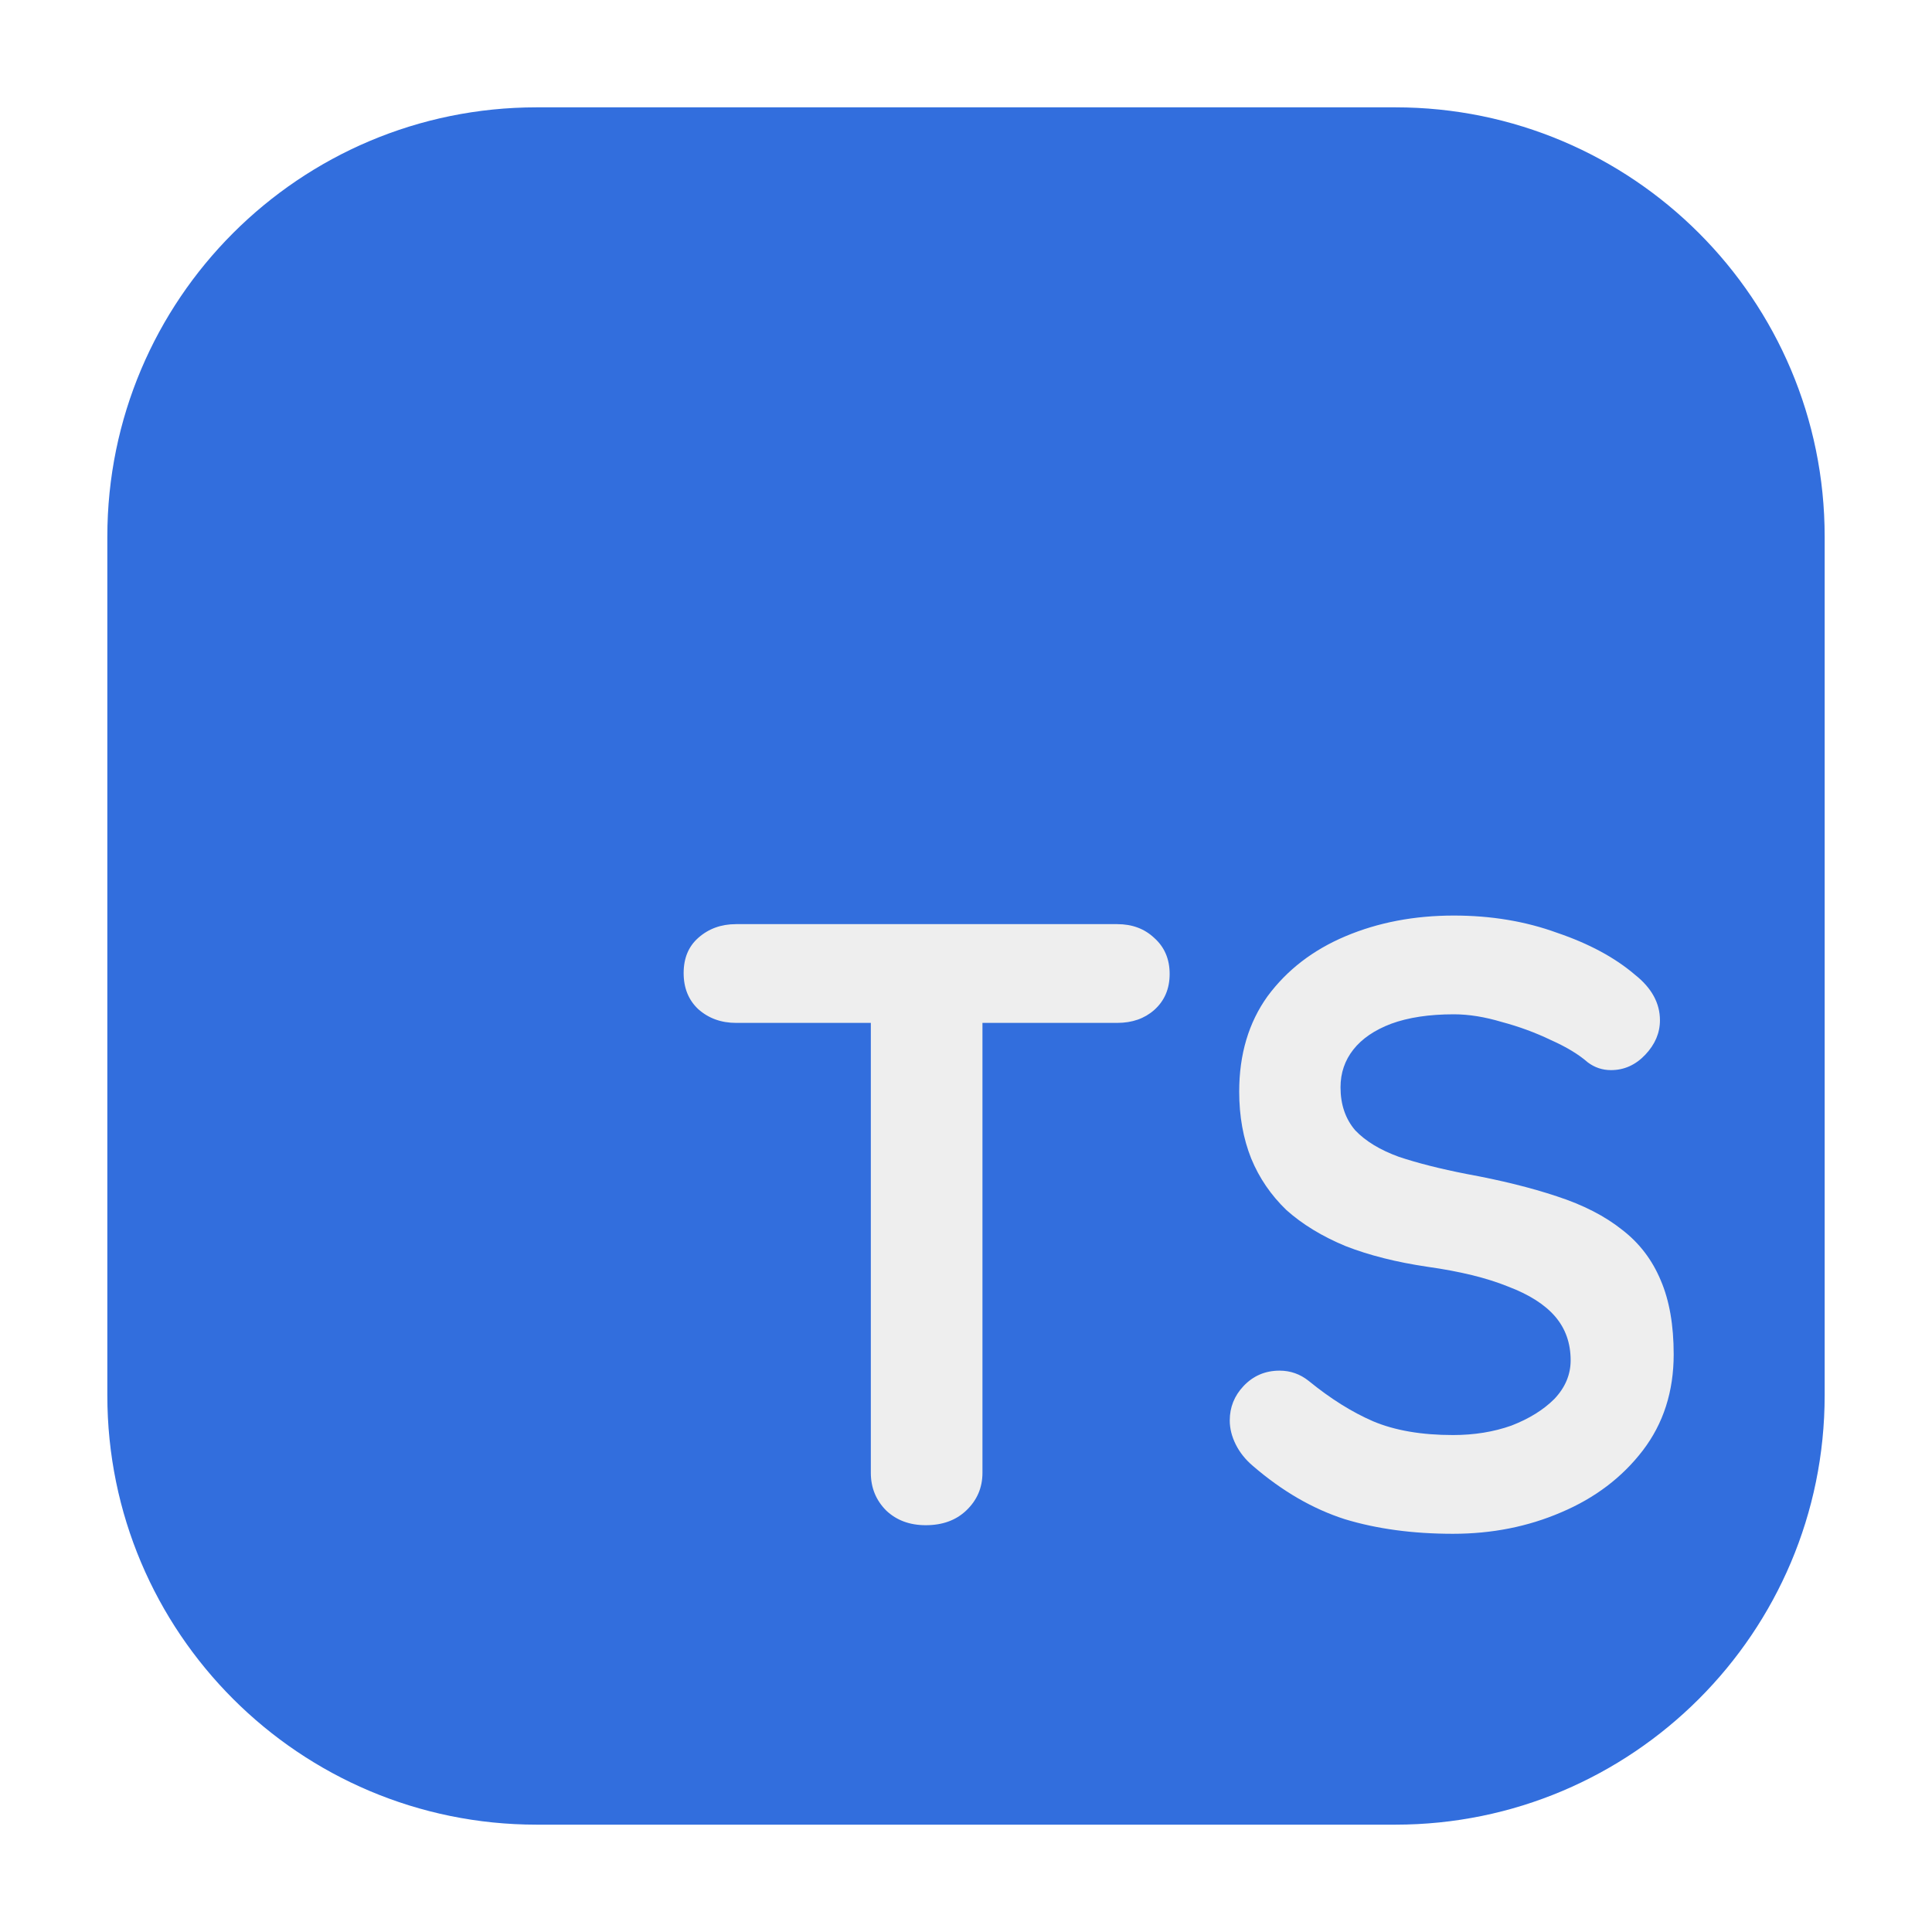
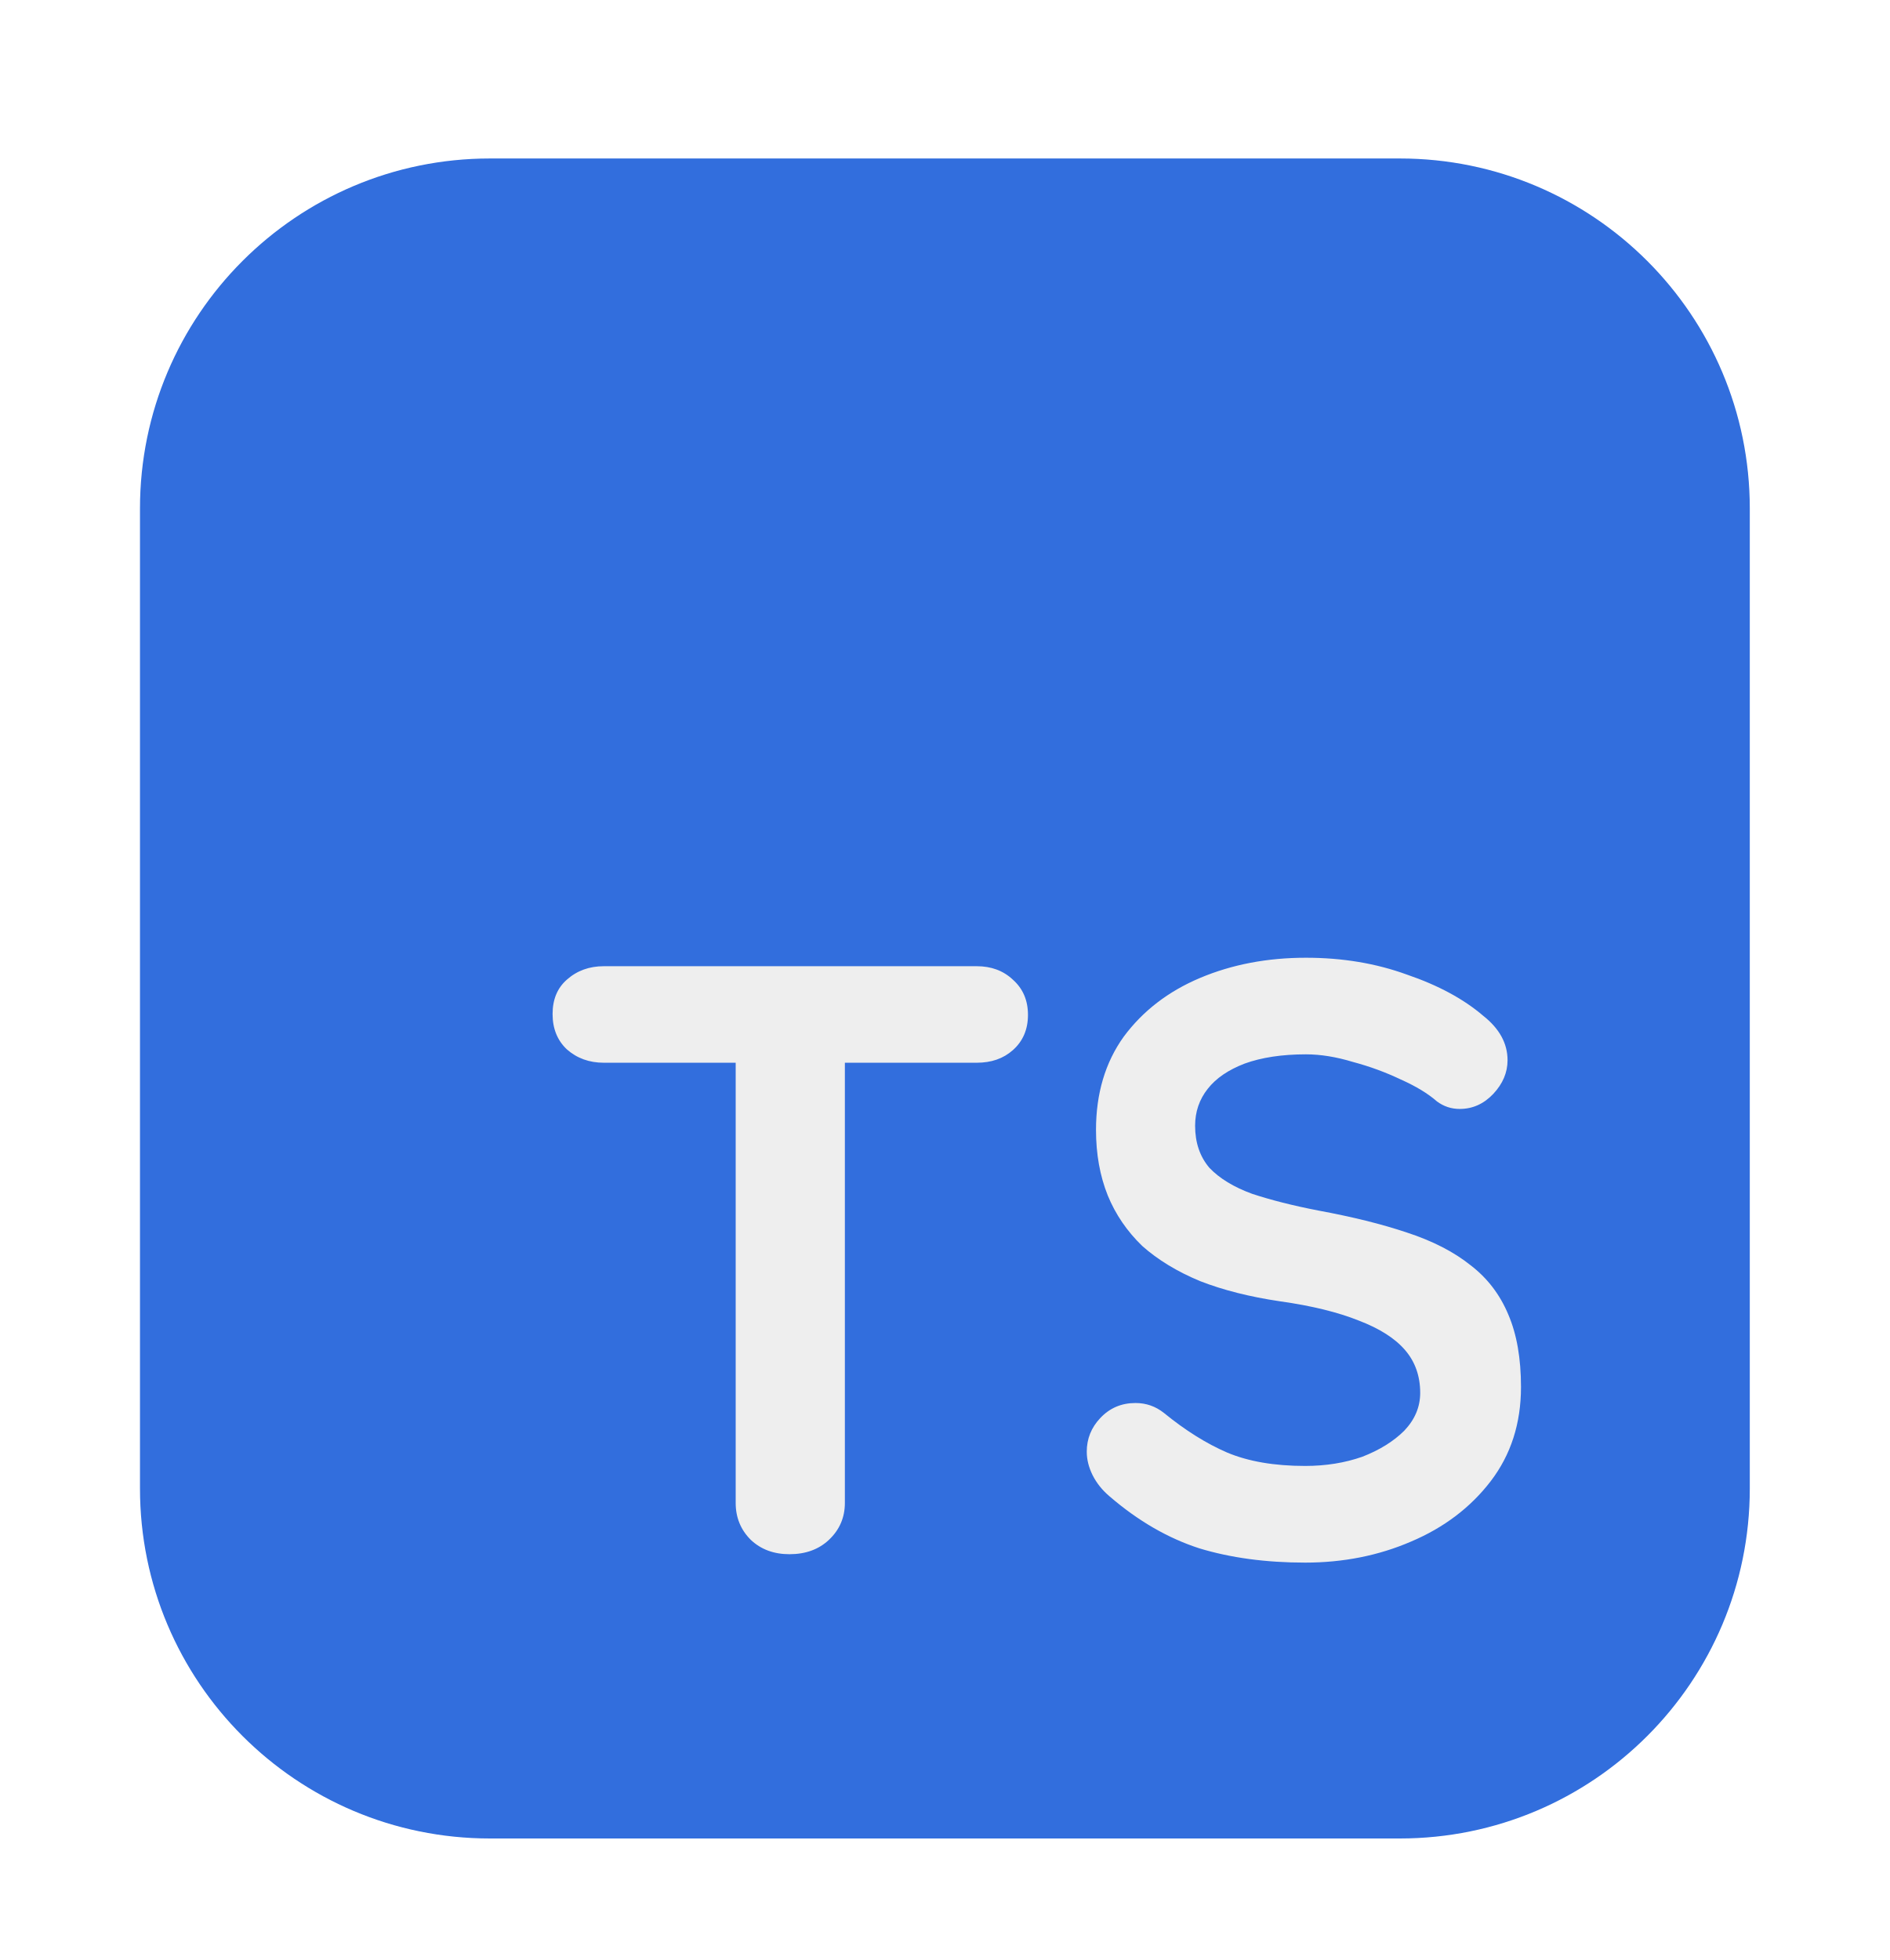
- <svg xmlns="http://www.w3.org/2000/svg" width="27" height="27" viewBox="0 0 27 27" fill="none">
-   <rect x="1.5" y="1.5" width="24" height="24" rx="6" fill="#326EDD" />
-   <path d="M12.938 21.315C12.714 21.315 12.53 21.247 12.386 21.111C12.242 20.967 12.17 20.791 12.17 20.583V13.623H13.73V20.583C13.73 20.791 13.654 20.967 13.502 21.111C13.358 21.247 13.17 21.315 12.938 21.315ZM10.286 14.295C10.078 14.295 9.902 14.231 9.758 14.103C9.622 13.975 9.554 13.807 9.554 13.599C9.554 13.391 9.622 13.227 9.758 13.107C9.902 12.979 10.078 12.915 10.286 12.915H15.614C15.822 12.915 15.994 12.979 16.13 13.107C16.274 13.235 16.346 13.403 16.346 13.611C16.346 13.819 16.274 13.987 16.13 14.115C15.994 14.235 15.822 14.295 15.614 14.295H10.286ZM20.306 21.435C19.746 21.435 19.242 21.367 18.794 21.231C18.346 21.087 17.918 20.839 17.51 20.487C17.406 20.399 17.326 20.299 17.27 20.187C17.214 20.075 17.186 19.963 17.186 19.851C17.186 19.667 17.25 19.507 17.378 19.371C17.514 19.227 17.682 19.155 17.882 19.155C18.034 19.155 18.17 19.203 18.29 19.299C18.594 19.547 18.894 19.735 19.19 19.863C19.494 19.991 19.866 20.055 20.306 20.055C20.602 20.055 20.874 20.011 21.122 19.923C21.37 19.827 21.57 19.703 21.722 19.551C21.874 19.391 21.95 19.211 21.95 19.011C21.95 18.771 21.878 18.567 21.734 18.399C21.59 18.231 21.37 18.091 21.074 17.979C20.778 17.859 20.402 17.767 19.946 17.703C19.514 17.639 19.134 17.543 18.806 17.415C18.478 17.279 18.202 17.111 17.978 16.911C17.762 16.703 17.598 16.463 17.486 16.191C17.374 15.911 17.318 15.599 17.318 15.255C17.318 14.735 17.45 14.291 17.714 13.923C17.986 13.555 18.35 13.275 18.806 13.083C19.262 12.891 19.766 12.795 20.318 12.795C20.838 12.795 21.318 12.875 21.758 13.035C22.206 13.187 22.57 13.383 22.85 13.623C23.082 13.807 23.198 14.019 23.198 14.259C23.198 14.435 23.13 14.595 22.994 14.739C22.858 14.883 22.698 14.955 22.514 14.955C22.394 14.955 22.286 14.919 22.19 14.847C22.062 14.735 21.89 14.631 21.674 14.535C21.458 14.431 21.23 14.347 20.99 14.283C20.75 14.211 20.526 14.175 20.318 14.175C19.974 14.175 19.682 14.219 19.442 14.307C19.21 14.395 19.034 14.515 18.914 14.667C18.794 14.819 18.734 14.995 18.734 15.195C18.734 15.435 18.802 15.635 18.938 15.795C19.082 15.947 19.286 16.071 19.55 16.167C19.814 16.255 20.13 16.335 20.498 16.407C20.978 16.495 21.398 16.599 21.758 16.719C22.126 16.839 22.43 16.995 22.67 17.187C22.91 17.371 23.09 17.607 23.21 17.895C23.33 18.175 23.39 18.519 23.39 18.927C23.39 19.447 23.246 19.895 22.958 20.271C22.67 20.647 22.29 20.935 21.818 21.135C21.354 21.335 20.85 21.435 20.306 21.435Z" fill="#EEEEEE" />
+ <svg xmlns="http://www.w3.org/2000/svg" width="27" height="28" viewBox="0 0 27 28" fill="none">
+   <rect x="2" y="2.264" width="23" height="24" rx="5" fill="#326EDD" />
+   <path d="M11.279 22.203C11.055 22.203 10.871 22.134 10.727 21.998C10.583 21.855 10.511 21.678 10.511 21.471V14.511H12.071V21.471C12.071 21.678 11.995 21.855 11.843 21.998C11.699 22.134 11.511 22.203 11.279 22.203ZM8.627 15.182C8.419 15.182 8.243 15.118 8.099 14.991C7.963 14.863 7.895 14.694 7.895 14.486C7.895 14.278 7.963 14.114 8.099 13.995C8.243 13.867 8.419 13.803 8.627 13.803H13.955C14.163 13.803 14.335 13.867 14.471 13.995C14.615 14.123 14.687 14.29 14.687 14.498C14.687 14.707 14.615 14.874 14.471 15.002C14.335 15.123 14.163 15.182 13.955 15.182H8.627ZM18.647 22.323C18.087 22.323 17.583 22.255 17.135 22.119C16.687 21.974 16.259 21.727 15.851 21.375C15.747 21.287 15.667 21.186 15.611 21.075C15.555 20.962 15.527 20.851 15.527 20.738C15.527 20.555 15.591 20.395 15.719 20.259C15.855 20.114 16.023 20.043 16.223 20.043C16.375 20.043 16.511 20.09 16.631 20.186C16.935 20.434 17.235 20.622 17.531 20.75C17.835 20.878 18.207 20.942 18.647 20.942C18.943 20.942 19.215 20.898 19.463 20.811C19.711 20.715 19.911 20.59 20.063 20.439C20.215 20.279 20.291 20.099 20.291 19.898C20.291 19.659 20.219 19.454 20.075 19.287C19.931 19.119 19.711 18.979 19.415 18.866C19.119 18.747 18.743 18.654 18.287 18.59C17.855 18.526 17.475 18.43 17.147 18.302C16.819 18.166 16.543 17.998 16.319 17.799C16.103 17.59 15.939 17.351 15.827 17.078C15.715 16.799 15.659 16.486 15.659 16.142C15.659 15.623 15.791 15.178 16.055 14.81C16.327 14.443 16.691 14.162 17.147 13.97C17.603 13.778 18.107 13.682 18.659 13.682C19.179 13.682 19.659 13.762 20.099 13.922C20.547 14.075 20.911 14.271 21.191 14.511C21.423 14.694 21.539 14.906 21.539 15.146C21.539 15.322 21.471 15.482 21.335 15.627C21.199 15.771 21.039 15.842 20.855 15.842C20.735 15.842 20.627 15.806 20.531 15.735C20.403 15.623 20.231 15.518 20.015 15.422C19.799 15.319 19.571 15.235 19.331 15.171C19.091 15.098 18.867 15.062 18.659 15.062C18.315 15.062 18.023 15.107 17.783 15.194C17.551 15.283 17.375 15.402 17.255 15.555C17.135 15.707 17.075 15.883 17.075 16.082C17.075 16.323 17.143 16.523 17.279 16.683C17.423 16.834 17.627 16.959 17.891 17.055C18.155 17.142 18.471 17.223 18.839 17.294C19.319 17.383 19.739 17.486 20.099 17.607C20.467 17.727 20.771 17.883 21.011 18.075C21.251 18.259 21.431 18.494 21.551 18.782C21.671 19.062 21.731 19.407 21.731 19.814C21.731 20.334 21.587 20.782 21.299 21.159C21.011 21.535 20.631 21.823 20.159 22.023C19.695 22.223 19.191 22.323 18.647 22.323Z" fill="#EEEEEE" />
</svg>
